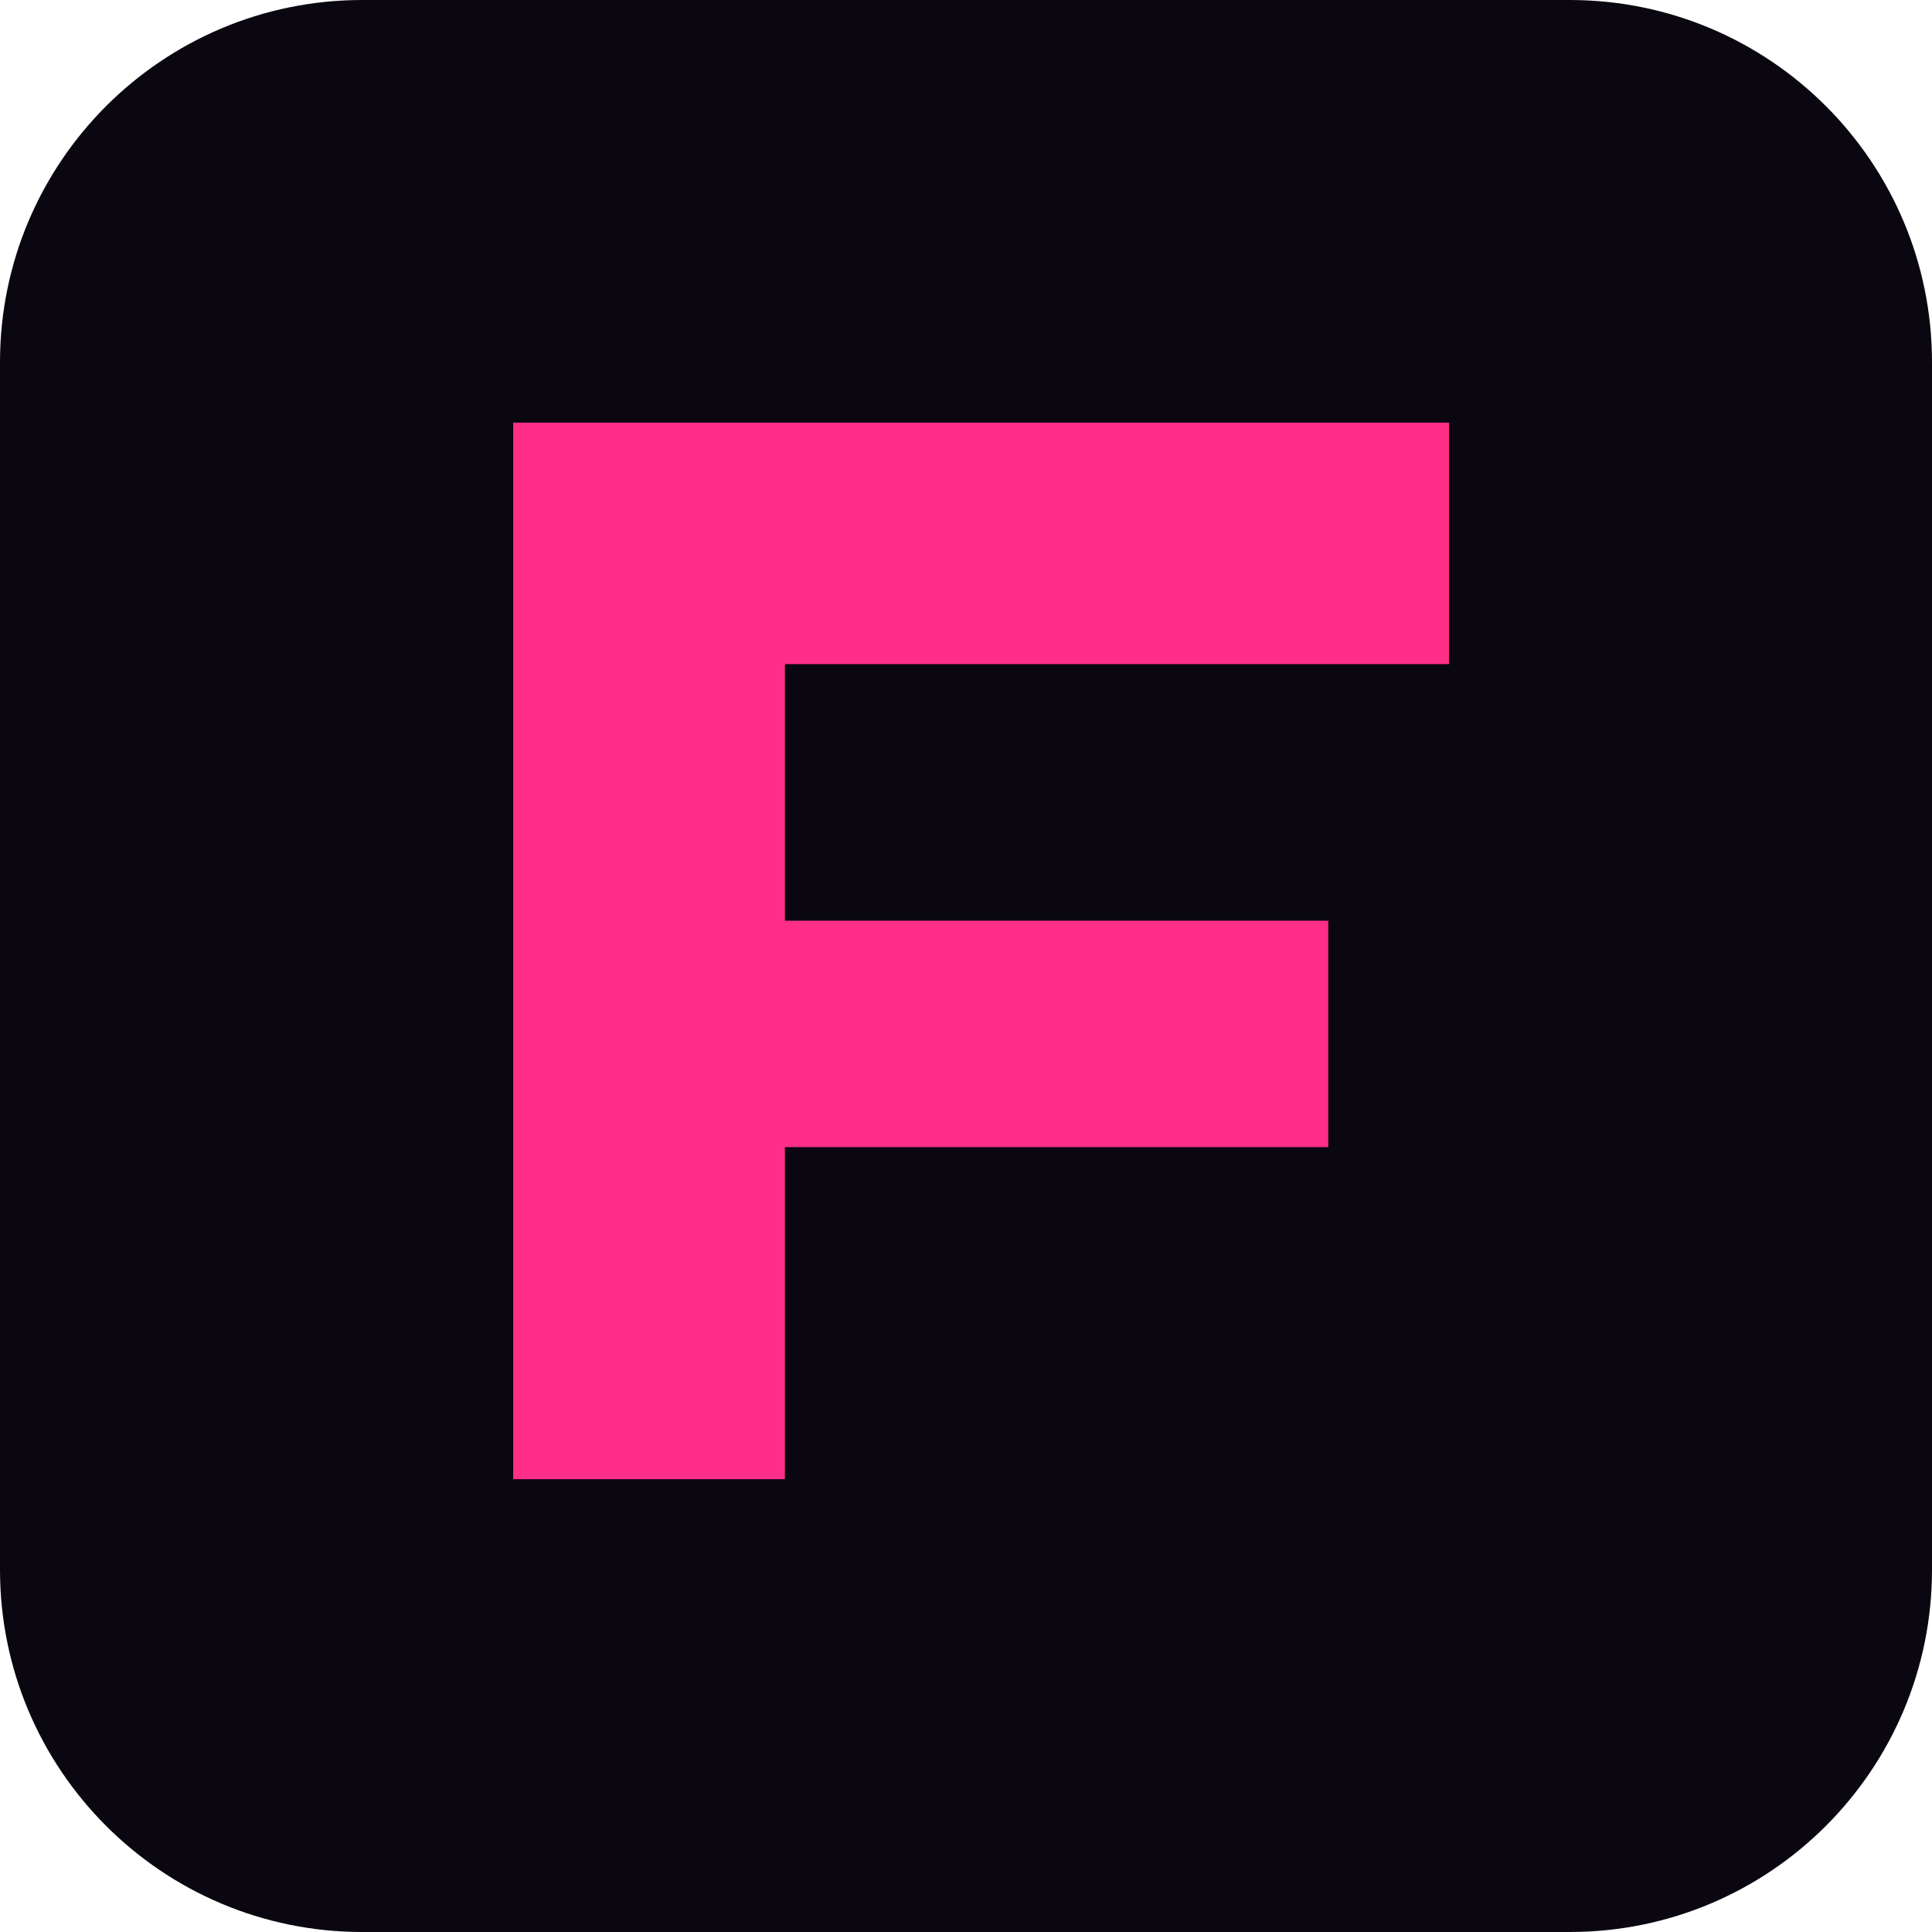
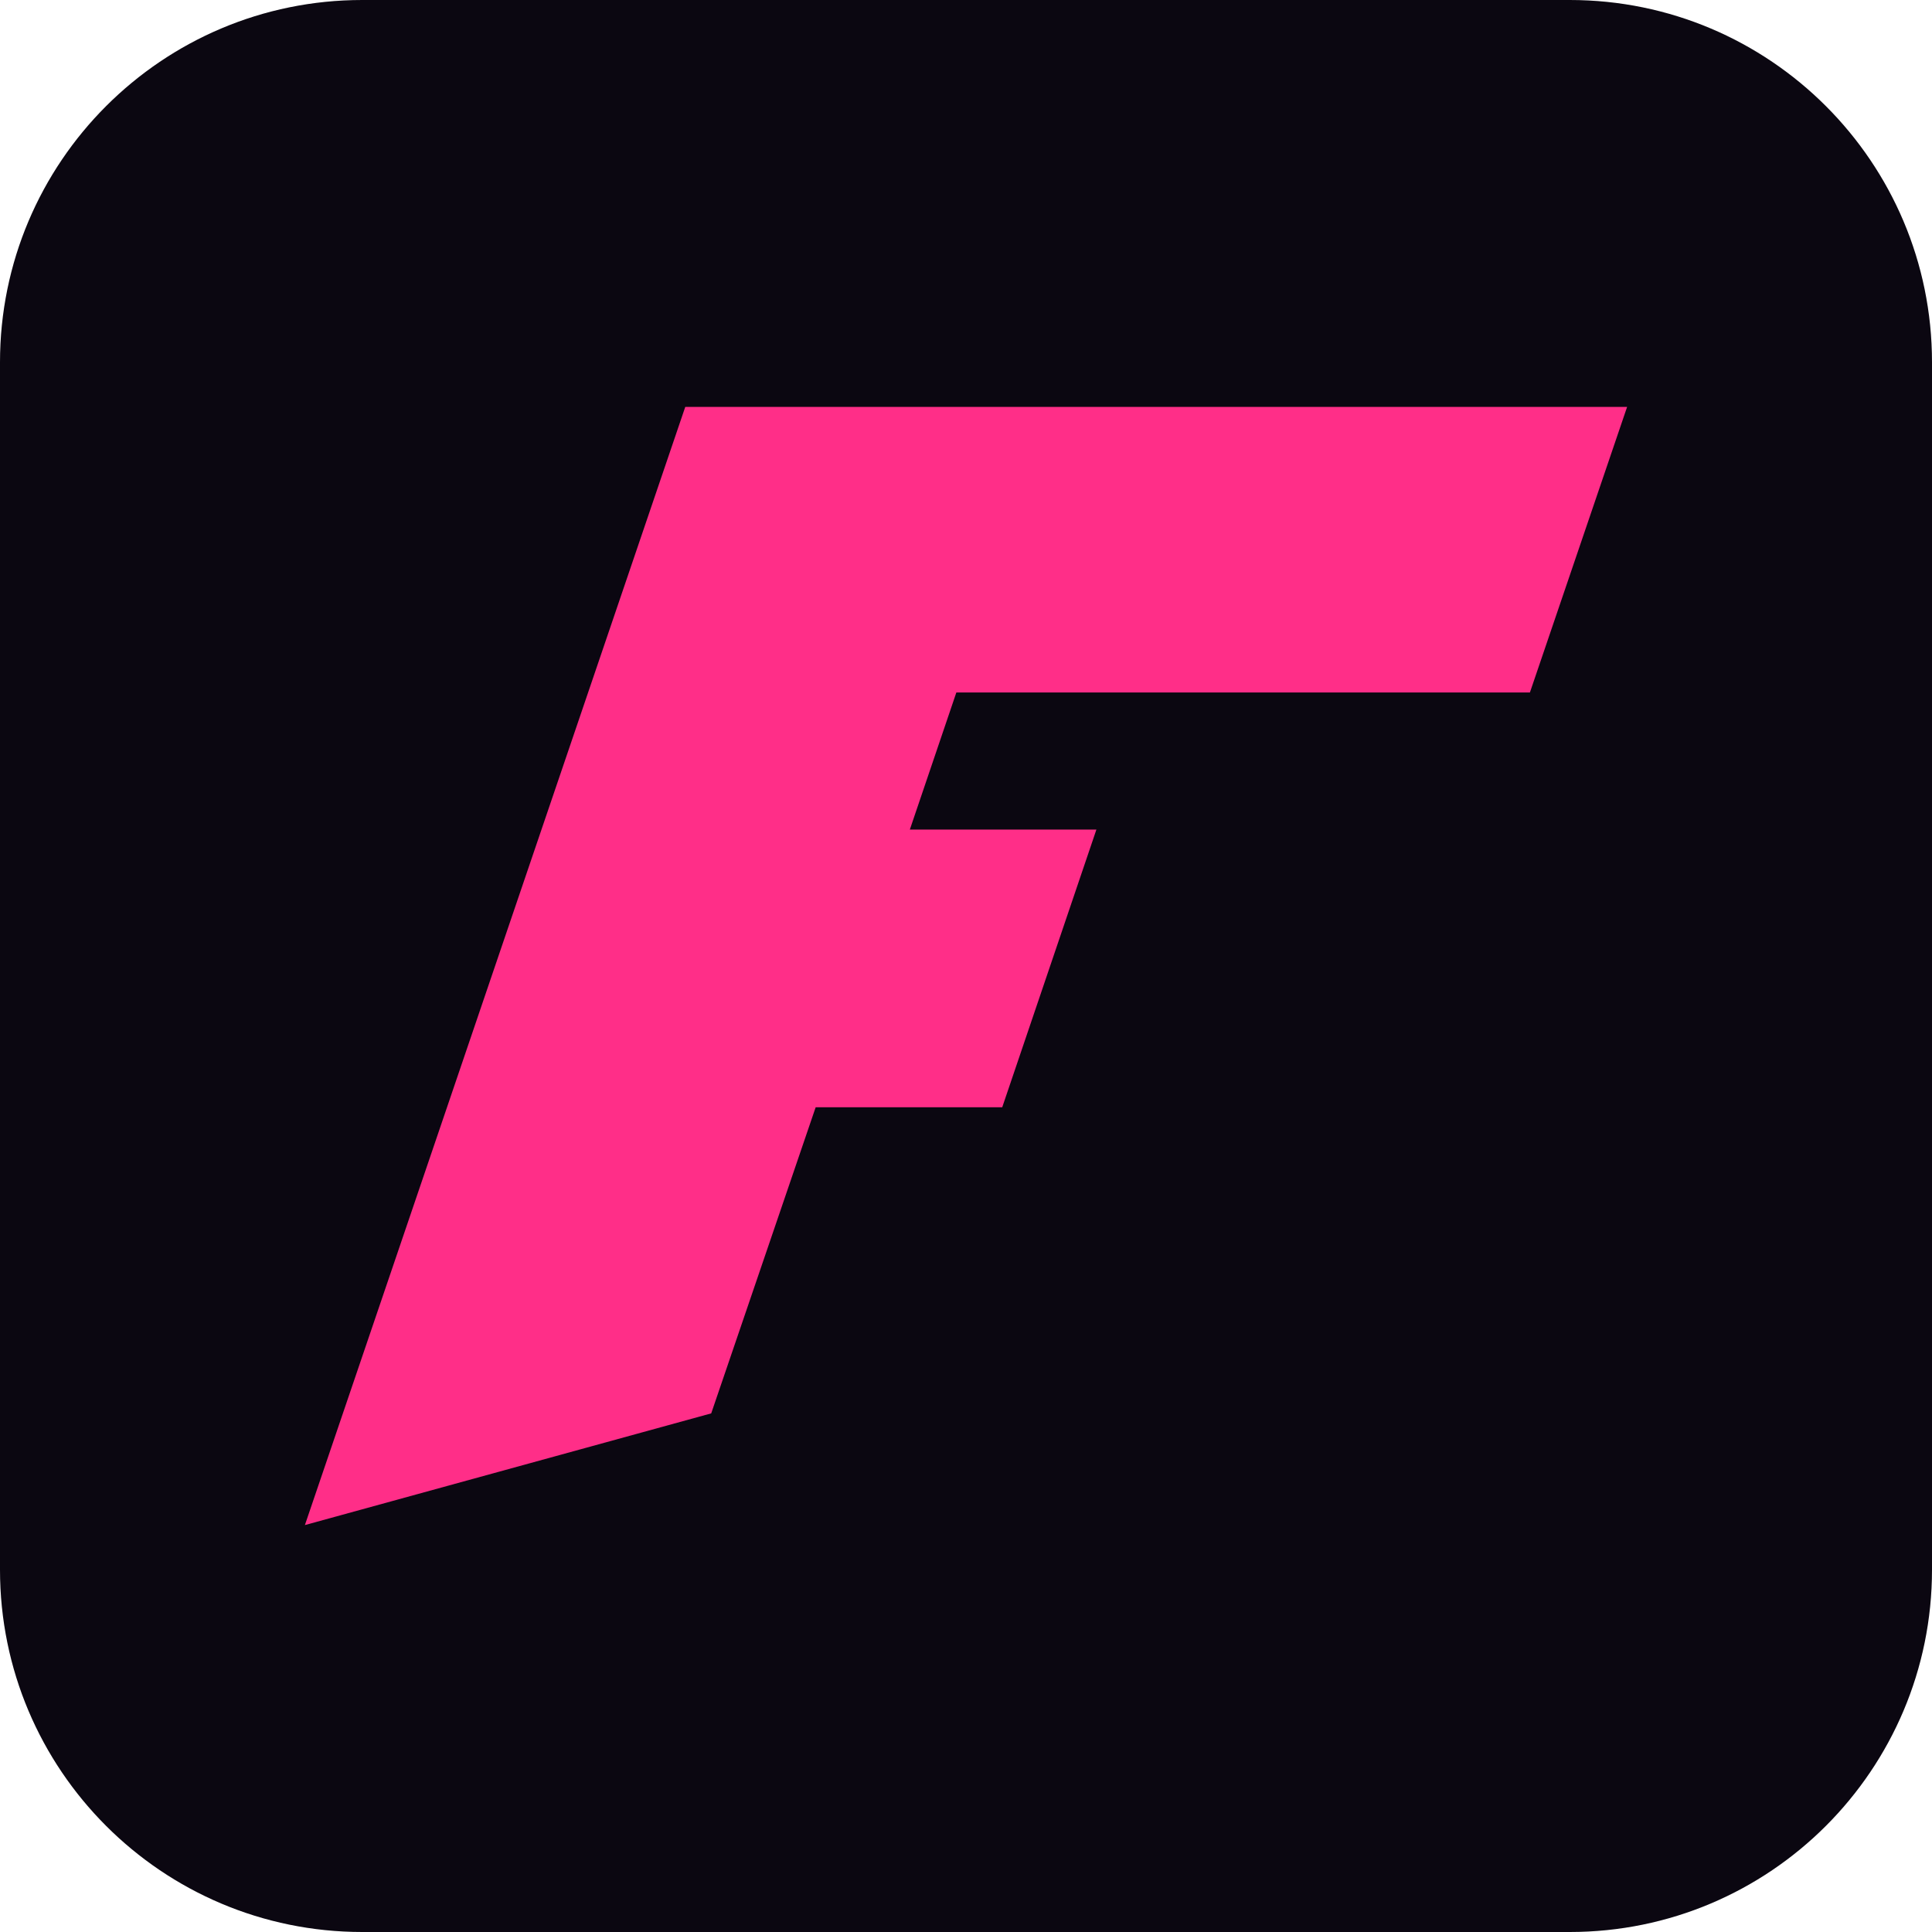
<svg xmlns="http://www.w3.org/2000/svg" viewBox="0 0 32 32" role="img" aria-label="Feedback">
  <rect width="32" height="32" rx="6" fill="#0B0711" />
-   <path fill="#FF2E88" d="M8.5 7h15.5v4H13v4.25h9v3.75H13v5.5H8.5V7z" />
+   <path fill="#FF2E88" d="M11.35 6.74L26.95 6.74L25.34 11.47L15.84 11.47L15.07 13.74L18.16 13.74L16.60 18.34L13.51 18.34L11.78 23.41L5.05 25.26Z" />
</svg>
